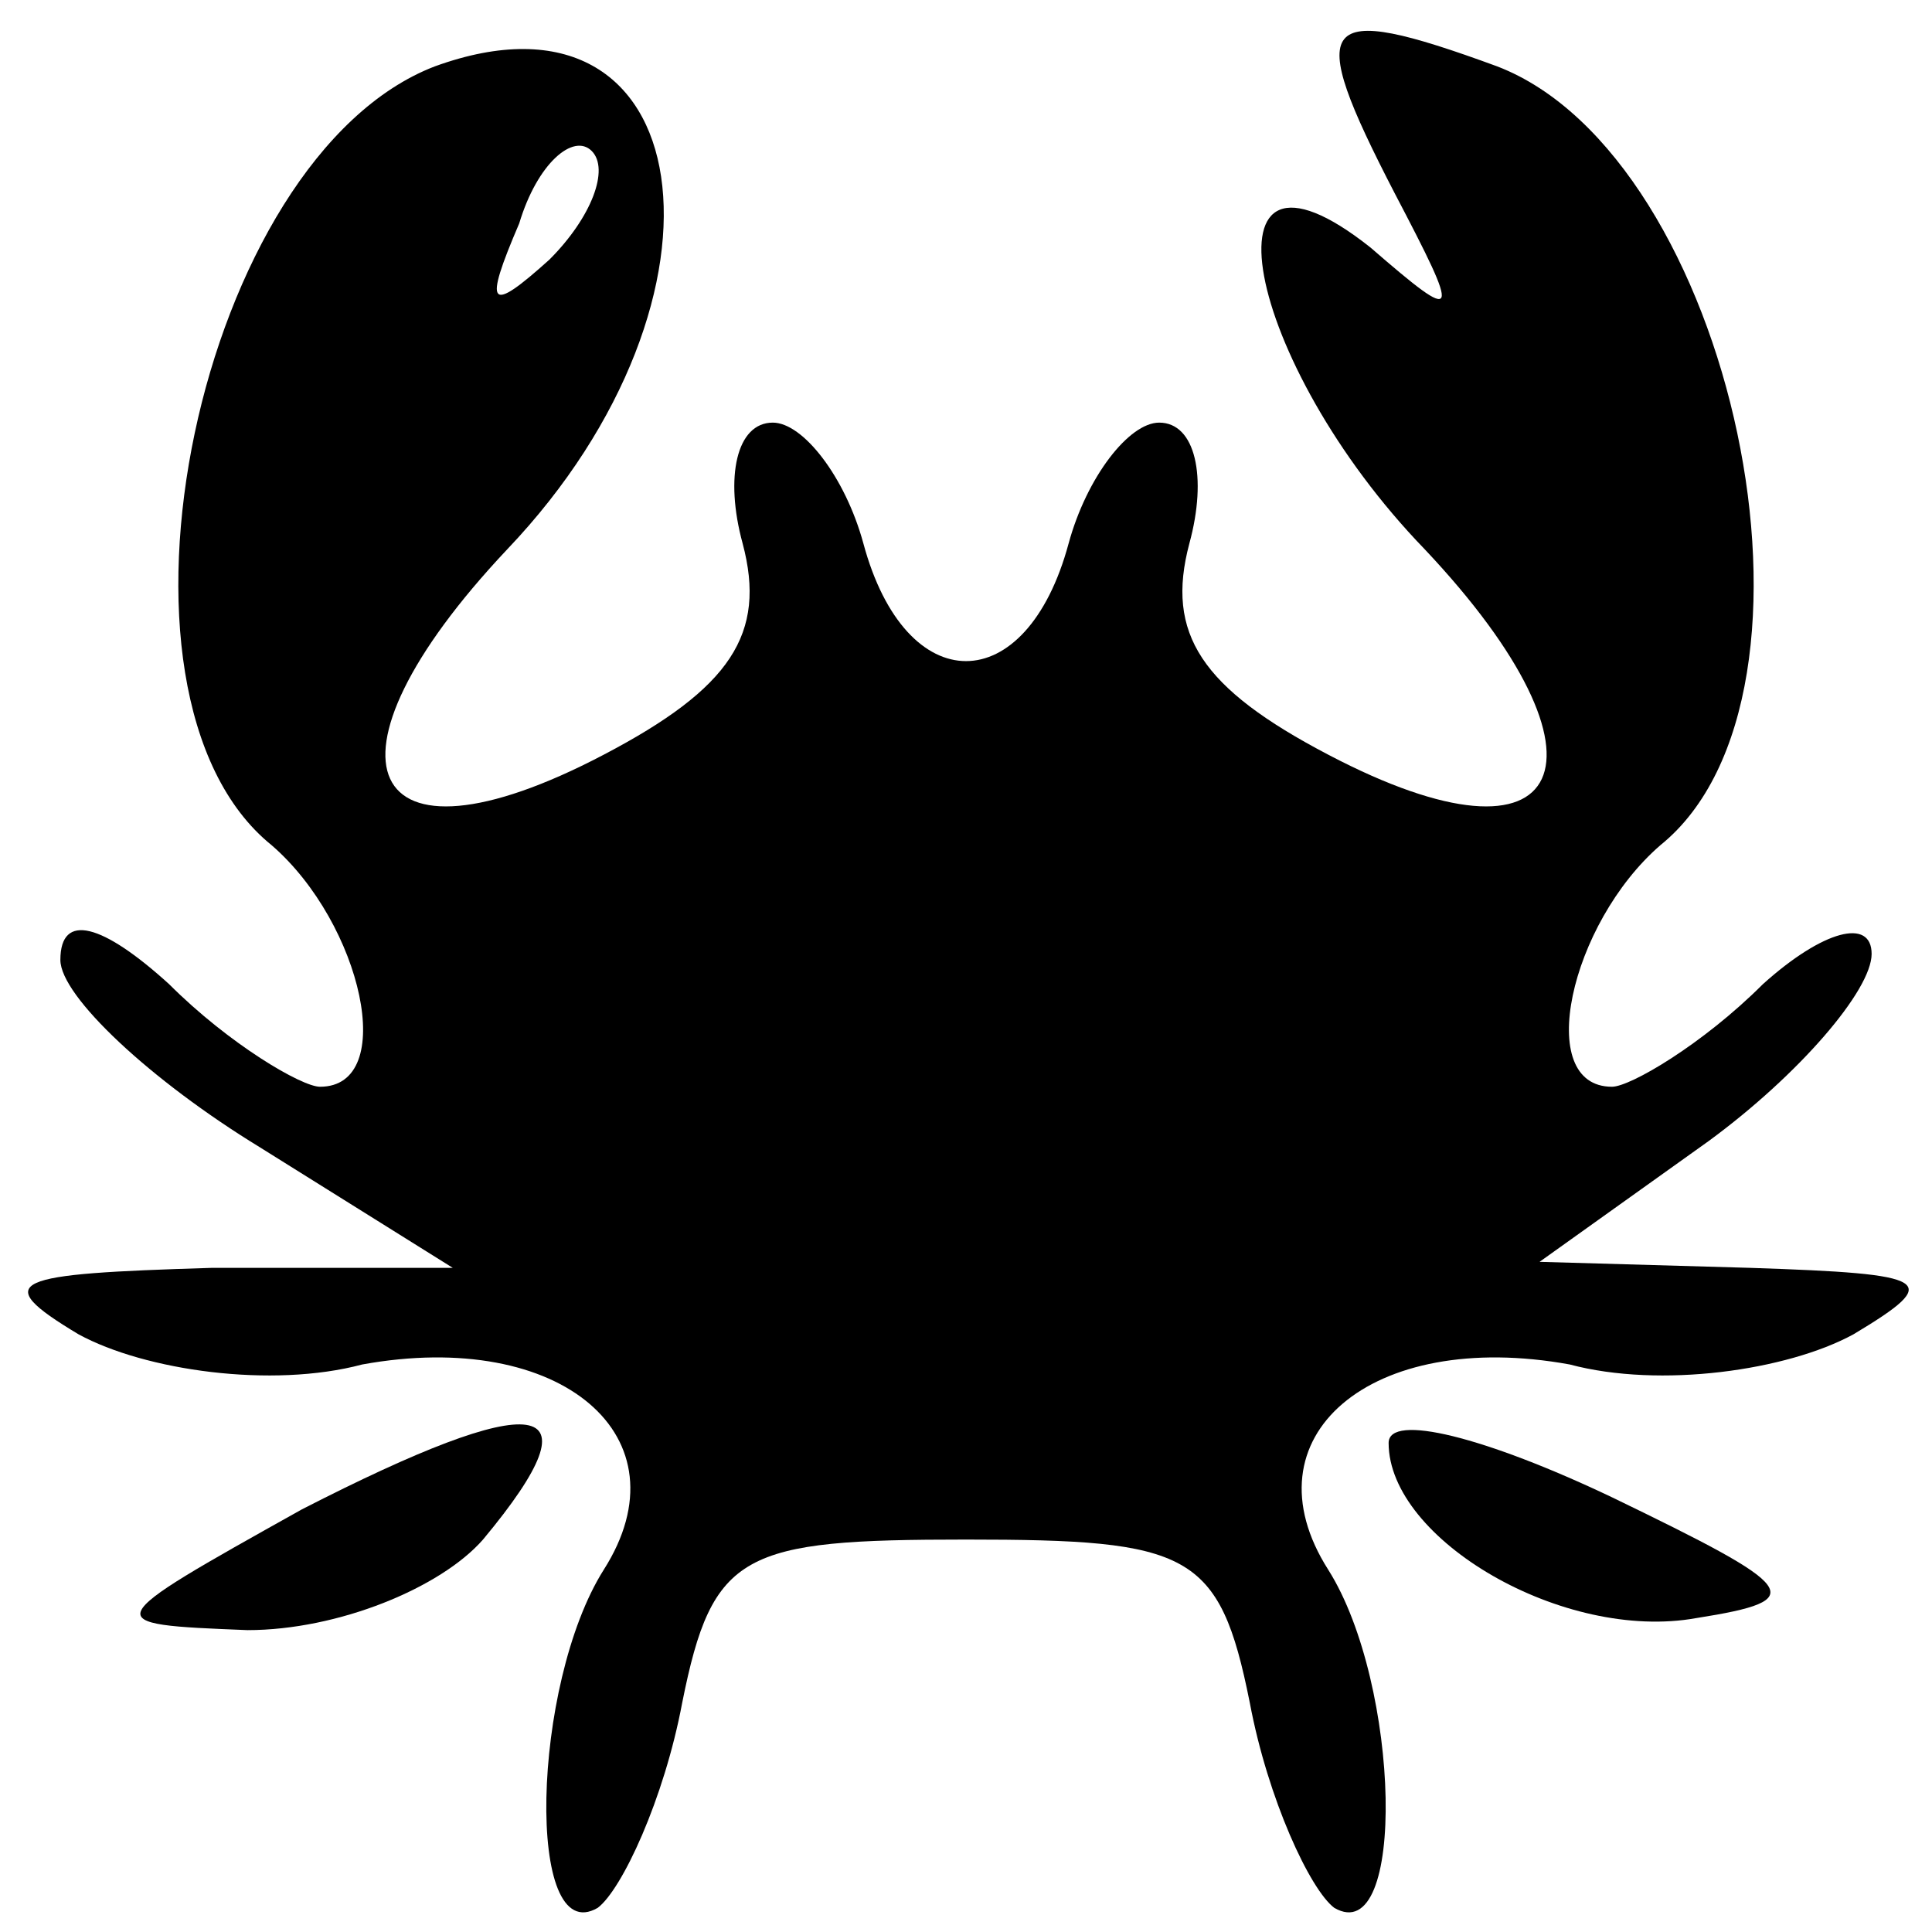
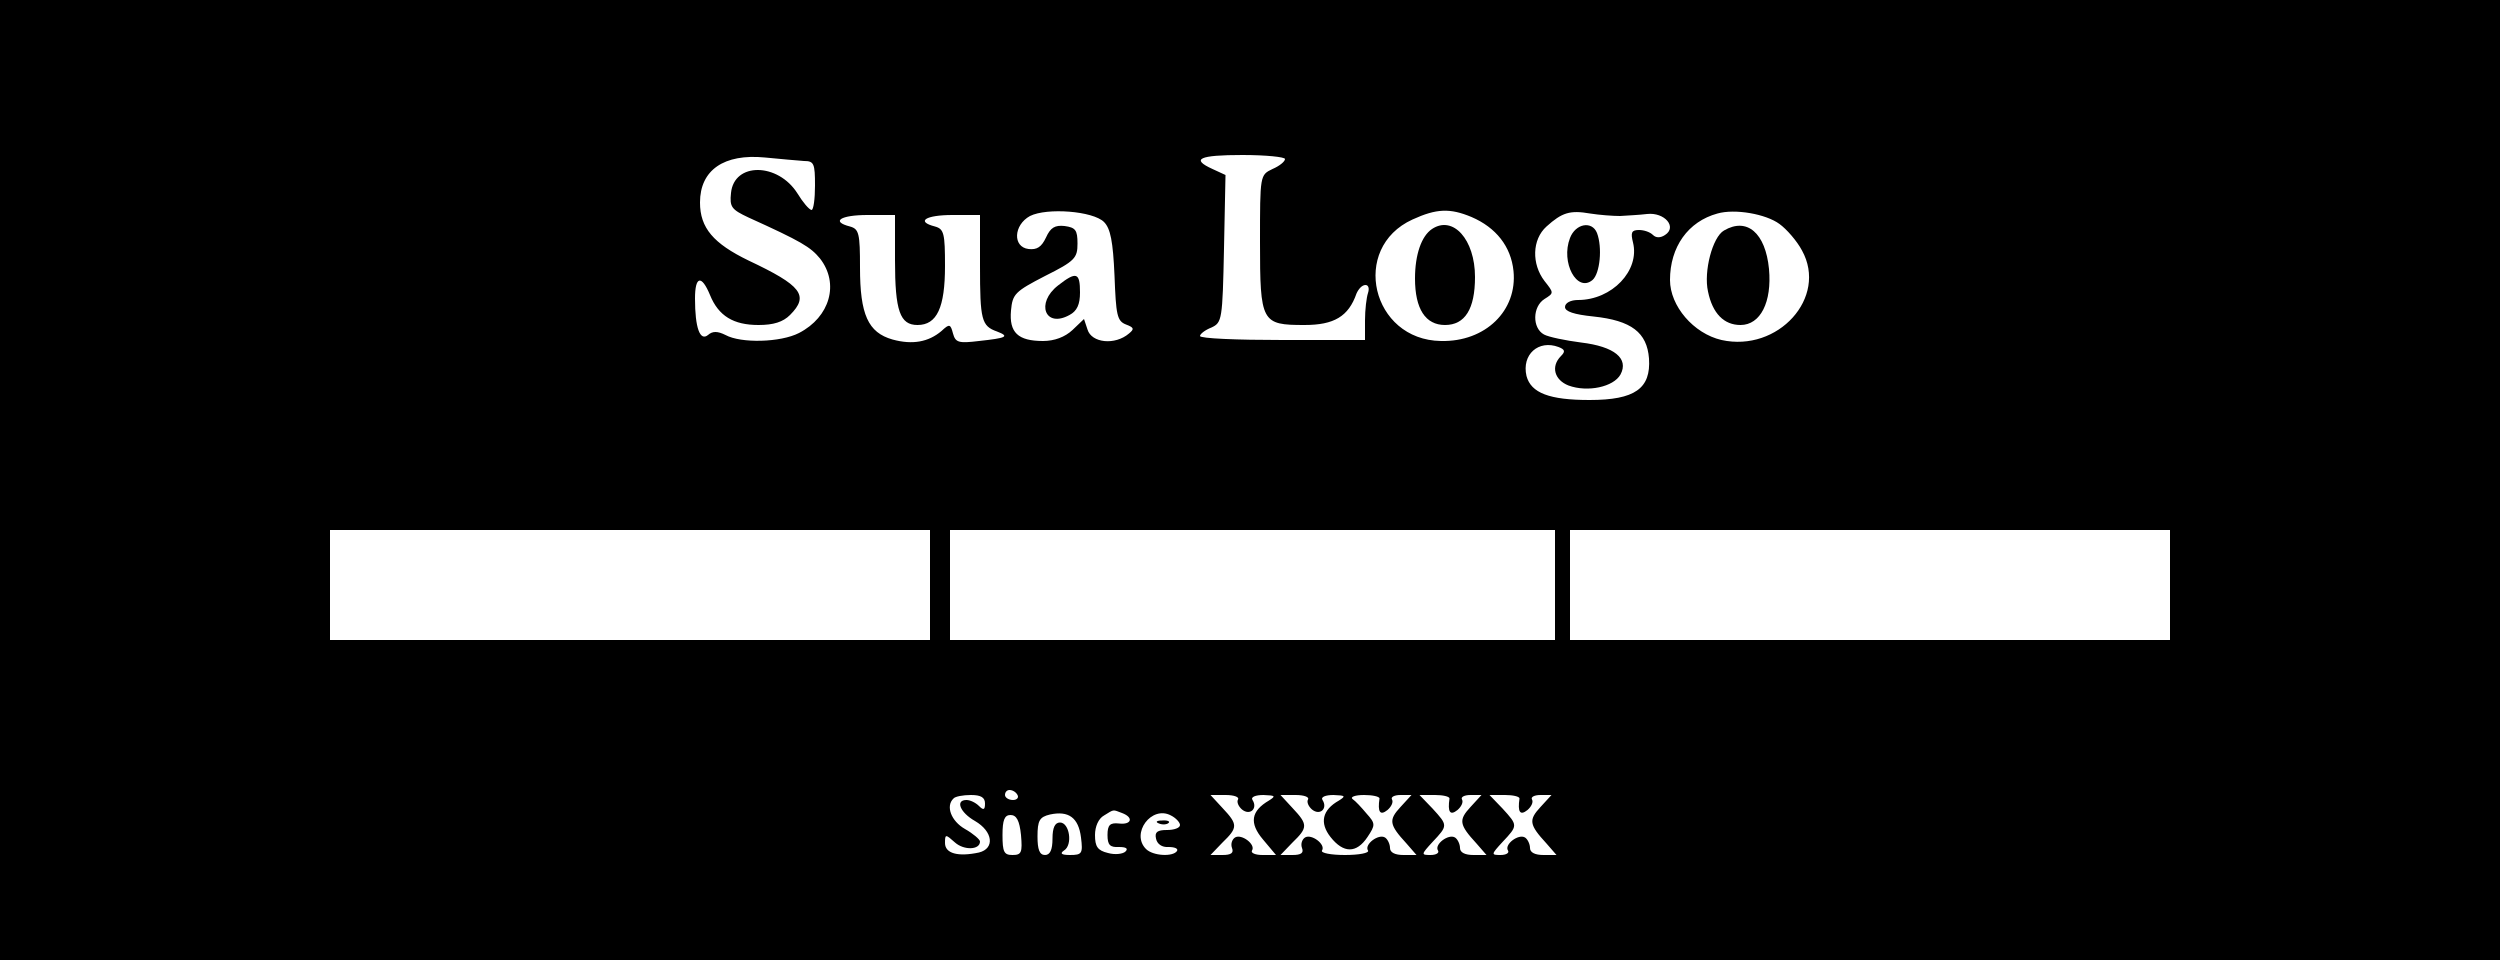
- <svg xmlns="http://www.w3.org/2000/svg" version="1.0" width="32pt" height="32pt" viewBox="0 0 32 32" preserveAspectRatio="xMidYMid meet">
-   <g transform="translate(0,32) scale(0.1,-0.1)" fill="#000000" stroke="none">
-     <path d="M72 309 c-39 -15 -58 -104 -27 -129 15 -13 21 -40 8 -40 -3 0 -15 7 -25 17 -11 10 -18 12 -18 4 0 -6 15 -20 33 -31 l32 -20 -40 0 c-33 -1 -37 -2 -22 -11 11 -6 32 -9 47 -5 33 6 54 -12 40 -34 -12 -19 -13 -63 -1 -56 4 3 11 18 14 34 5 25 10 27 47 27 37 0 42 -2 47 -27 3 -16 10 -31 14 -34 12 -7 11 37 -1 56 -14 22 7 40 40 34 15 -4 36 -1 47 5 15 9 13 10 -17 11 l-35 1 28 20 c15 11 27 25 27 31 0 6 -8 4 -18 -5 -10 -10 -22 -17 -25 -17 -13 0 -7 27 8 40 31 25 12 114 -27 129 -30 11 -32 8 -17 -21 11 -21 11 -22 -4 -9 -29 23 -21 -19 9 -50 33 -35 24 -55 -16 -34 -21 11 -27 20 -23 35 3 11 1 20 -5 20 -5 0 -12 -9 -15 -20 -7 -26 -27 -26 -34 0 -3 11 -10 20 -15 20 -6 0 -8 -9 -5 -20 4 -15 -2 -24 -23 -35 -40 -21 -49 -1 -16 34 40 42 32 96 -12 80z m19 -32 c-10 -9 -11 -8 -5 6 3 10 9 15 12 12 3 -3 0 -11 -7 -18z" />
-     <path d="M50 70 c-34 -19 -34 -19 -9 -20 15 0 32 7 39 15 20 24 9 25 -30 5z" />
-     <path d="M230 81 c0 -16 29 -33 51 -29 19 3 17 5 -14 20 -21 10 -37 14 -37 9z" />
+ <svg xmlns="http://www.w3.org/2000/svg" version="1.0" width="500pt" height="192pt" viewBox="0 0 500 192" preserveAspectRatio="xMidYMid meet">
+   <g transform="translate(0,192) scale(0.1,-0.1)" fill="#000000" stroke="none">
+     <path d="M0 960 l0 -960 2500 0 2500 0 0 960 0 960 -2500 0 -2500 0 0 -960z m1608 638 c20 0 22 -5 22 -49 0 -27 -3 -49 -7 -49 -5 1 -17 15 -28 33 -39 62 -127 63 -133 1 -3 -28 1 -33 35 -49 106 -48 124 -59 143 -82 39 -50 20 -117 -42 -149 -37 -19 -116 -21 -147 -4 -16 8 -26 8 -35 0 -16 -13 -26 14 -26 73 0 45 13 48 30 7 17 -42 47 -60 97 -60 30 0 49 6 63 20 39 39 23 59 -83 109 -70 34 -97 65 -97 116 0 65 48 98 130 90 30 -3 65 -6 78 -7z m962 4 c0 -5 -11 -14 -25 -20 -25 -12 -25 -12 -25 -146 0 -161 3 -166 89 -166 59 0 88 17 104 63 4 9 11 17 18 17 6 0 8 -7 5 -16 -3 -9 -6 -33 -6 -55 l0 -39 -165 0 c-91 0 -165 3 -165 8 0 4 10 12 23 17 21 10 22 15 25 158 l3 147 -26 12 c-44 20 -27 28 60 28 47 0 85 -4 85 -8z m-362 -126 c13 -13 18 -39 21 -107 3 -79 5 -91 23 -98 16 -6 17 -9 6 -18 -28 -24 -75 -19 -83 8 l-7 21 -23 -22 c-15 -14 -36 -22 -59 -22 -50 0 -68 17 -64 61 3 33 8 38 68 69 60 30 65 36 65 65 0 27 -4 32 -26 35 -19 2 -28 -3 -37 -23 -9 -19 -18 -25 -35 -23 -32 4 -30 48 3 66 34 17 126 10 148 -12z m735 10 c49 -21 79 -59 84 -108 8 -79 -56 -142 -145 -140 -139 2 -182 186 -57 243 48 22 75 23 118 5z m297 2 c14 1 38 2 54 4 35 4 61 -26 36 -42 -9 -6 -18 -6 -24 0 -6 6 -18 10 -28 10 -15 0 -17 -5 -12 -25 14 -56 -42 -115 -110 -115 -15 0 -26 -6 -26 -14 0 -9 18 -15 57 -19 76 -8 107 -32 111 -84 4 -60 -28 -83 -119 -83 -80 0 -117 14 -126 48 -10 43 24 73 64 58 13 -5 14 -9 5 -18 -21 -21 -13 -48 15 -59 38 -14 90 -3 104 22 17 32 -12 56 -79 64 -31 4 -65 11 -74 16 -24 13 -23 56 1 71 19 12 19 12 0 36 -26 34 -25 83 4 109 31 28 47 33 87 26 19 -3 46 -5 60 -5z m319 -16 c14 -10 35 -34 45 -53 52 -94 -48 -204 -161 -179 -56 13 -103 68 -103 120 0 66 36 117 95 133 35 10 97 -1 124 -21z m-1769 -73 c0 -101 10 -129 45 -129 39 0 55 35 55 118 0 65 -2 74 -20 79 -39 10 -19 23 35 23 l55 0 0 -102 c0 -108 3 -120 34 -131 26 -10 19 -13 -36 -19 -41 -5 -47 -3 -52 15 -5 19 -7 20 -23 5 -26 -22 -58 -28 -98 -17 -49 14 -65 50 -65 144 0 68 -2 77 -20 82 -39 10 -19 23 35 23 l55 0 0 -91z m70 -649 l0 -110 -600 0 -600 0 0 110 0 110 600 0 600 0 0 -110z m1250 0 l0 -110 -605 0 -605 0 0 110 0 110 605 0 605 0 0 -110z m1230 0 l0 -110 -600 0 -600 0 0 110 0 110 600 0 600 0 0 -110z m-2305 -420 c3 -5 -1 -10 -9 -10 -9 0 -16 5 -16 10 0 6 4 10 9 10 6 0 13 -4 16 -10z m-65 -17 c0 -13 -3 -14 -12 -5 -7 7 -18 12 -25 12 -23 0 -13 -25 17 -42 36 -21 40 -55 8 -63 -42 -9 -68 -2 -68 19 0 18 1 18 20 1 18 -16 50 -15 50 2 0 4 -14 16 -30 25 -28 16 -39 46 -23 61 3 4 19 7 35 7 20 0 28 -5 28 -17z m506 8 c-3 -5 1 -14 8 -20 16 -13 32 2 21 19 -4 6 6 10 22 10 24 -1 25 -2 11 -11 -36 -21 -40 -45 -12 -78 l26 -31 -27 0 c-14 0 -24 4 -21 9 8 12 -21 34 -34 26 -6 -4 -9 -13 -6 -21 4 -10 -2 -14 -19 -14 l-24 0 24 25 c31 30 31 36 0 69 l-24 26 30 0 c17 0 28 -4 25 -9z m140 0 c-3 -5 1 -14 8 -20 16 -13 32 2 21 19 -4 6 6 10 22 10 24 -1 25 -2 11 -11 -34 -19 -39 -45 -17 -73 26 -33 52 -33 74 0 16 24 16 27 -2 47 -10 12 -22 25 -28 29 -5 4 5 8 23 8 17 0 31 -3 31 -7 -4 -27 1 -35 16 -23 8 7 12 16 9 21 -3 5 5 9 17 9 l22 0 -22 -24 c-24 -26 -23 -35 12 -73 l20 -23 -26 0 c-17 0 -27 5 -27 14 0 8 -5 18 -10 21 -13 8 -42 -14 -34 -26 3 -5 -18 -9 -46 -9 -28 0 -49 4 -46 9 8 12 -21 34 -34 26 -6 -4 -9 -13 -6 -21 4 -10 -2 -14 -19 -14 l-24 0 24 25 c31 30 31 36 0 69 l-24 26 30 0 c17 0 28 -4 25 -9z m283 2 c-4 -27 1 -35 16 -23 8 7 12 16 9 21 -3 5 5 9 17 9 l22 0 -22 -24 c-24 -26 -23 -35 12 -73 l20 -23 -26 0 c-17 0 -27 5 -27 14 0 8 -5 18 -10 21 -13 8 -42 -14 -34 -26 3 -5 -4 -9 -15 -9 -19 0 -19 1 4 26 31 33 31 33 0 67 l-26 27 31 0 c16 0 29 -3 29 -7z m140 0 c-4 -27 1 -35 16 -23 8 7 12 16 9 21 -3 5 5 9 17 9 l22 0 -22 -24 c-24 -26 -23 -35 12 -73 l20 -23 -26 0 c-17 0 -27 5 -27 14 0 8 -5 18 -10 21 -13 8 -42 -14 -34 -26 3 -5 -4 -9 -15 -9 -19 0 -19 1 4 26 31 33 31 33 0 67 l-26 27 31 0 c16 0 29 -3 29 -7z m-877 -78 c4 -32 2 -35 -22 -35 -17 0 -21 3 -12 9 18 11 11 56 -8 56 -10 0 -15 -10 -15 -32 0 -23 -5 -33 -15 -33 -11 0 -15 11 -15 37 0 32 4 39 25 44 37 8 57 -6 62 -46z m82 49 c24 -9 19 -24 -6 -21 -18 2 -23 -3 -23 -23 0 -20 5 -25 23 -24 14 0 19 -3 13 -9 -5 -5 -21 -7 -35 -3 -21 5 -26 13 -26 36 0 17 7 33 18 39 21 13 17 12 36 5z m116 -24 c0 -6 -12 -10 -26 -10 -19 0 -25 -4 -22 -17 2 -11 12 -18 25 -17 12 0 20 -3 17 -8 -8 -12 -48 -10 -62 4 -31 31 11 88 50 67 10 -5 18 -14 18 -19z m-318 -20 c3 -35 1 -40 -17 -40 -17 0 -20 6 -20 40 0 30 4 40 16 40 12 0 18 -11 21 -40z" />
+     <path d="M2116 1349 c-45 -35 -26 -86 23 -59 15 8 21 21 21 45 0 40 -7 43 -44 14z" />
+     <path d="M2864 1462 c-21 -14 -34 -51 -34 -99 0 -61 21 -93 60 -93 40 0 60 32 60 96 0 75 -44 124 -86 96z" />
+     <path d="M3140 1444 c-19 -49 14 -110 45 -84 15 13 20 65 9 94 -10 25 -43 19 -54 -10z" />
+     <path d="M3448 1459 c-23 -13 -41 -82 -32 -122 9 -44 32 -67 65 -67 40 0 63 46 57 112 -7 72 -44 104 -90 77z" />
+     <path d="M2318 273 c7 -3 16 -2 19 1 4 3 -2 6 -13 5 -11 0 -14 -3 -6 -6z" />
  </g>
</svg>
